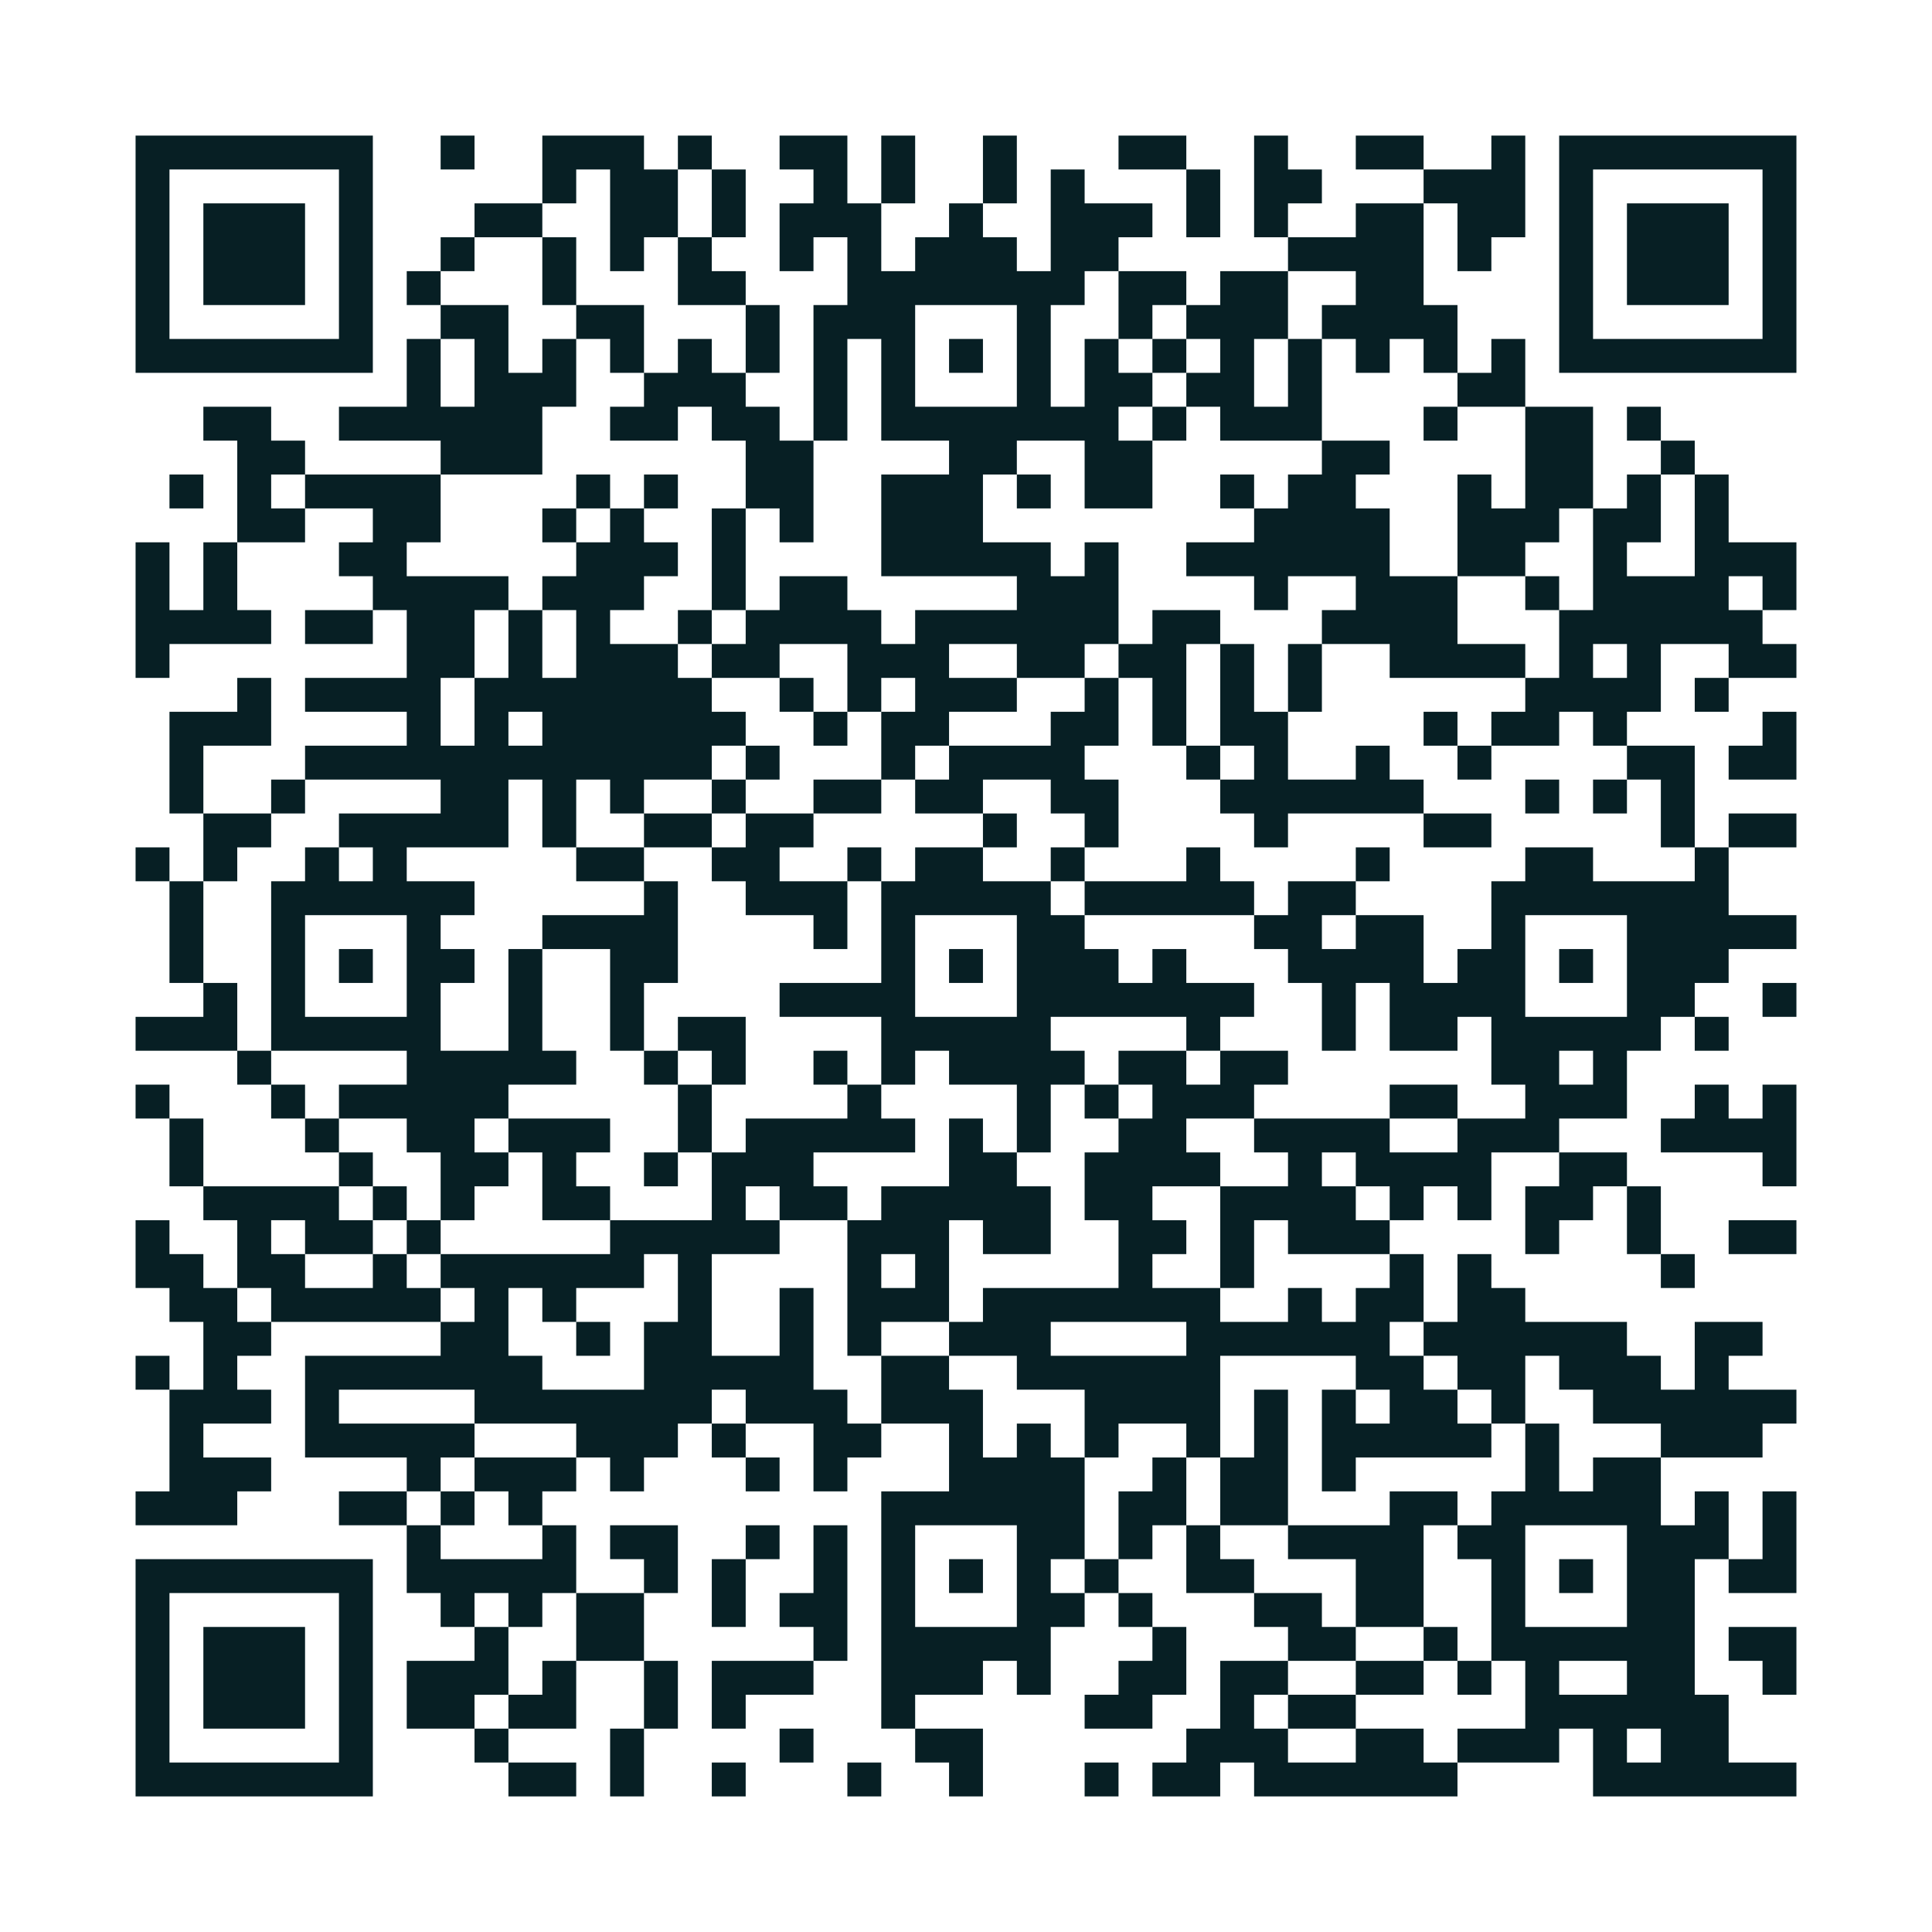
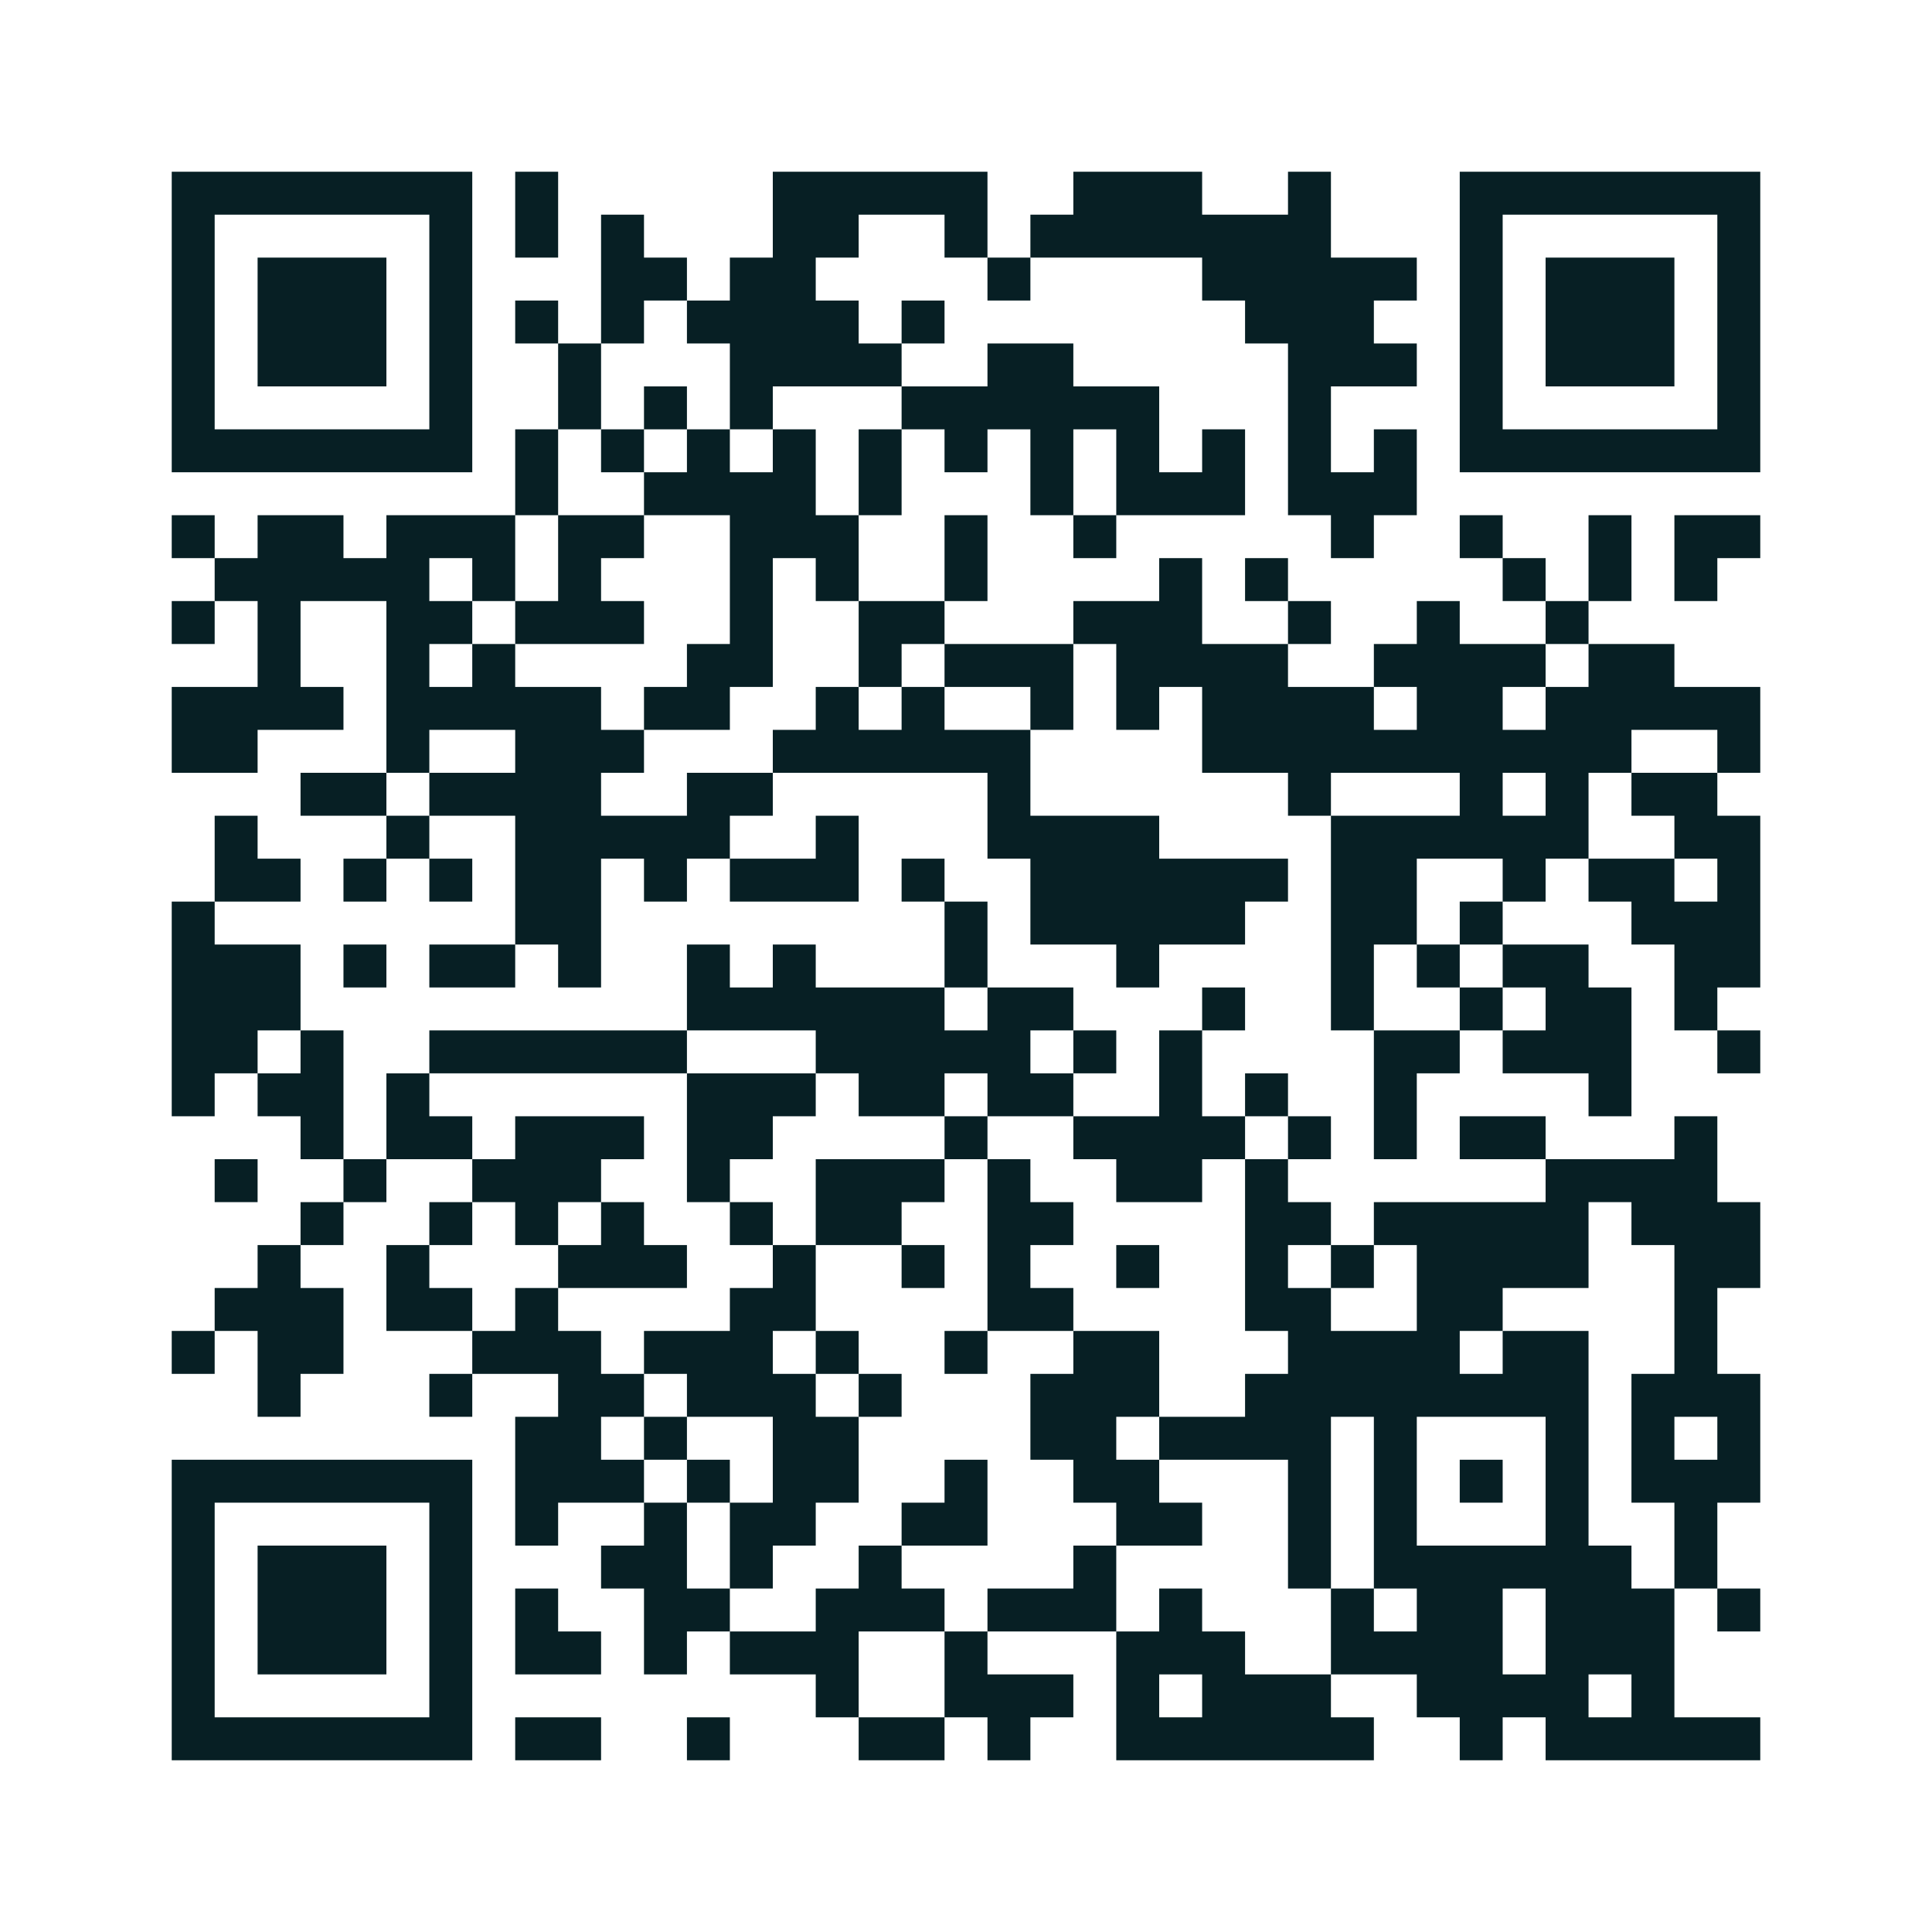
- <svg xmlns="http://www.w3.org/2000/svg" width="2280" height="2280" class="segno">
+ <svg xmlns="http://www.w3.org/2000/svg" width="1800" height="1800" class="segno">
  <g transform="scale(40)">
-     <path fill="#fff" d="M0 0h57v57h-57z" />
-     <path class="qrline" stroke="#071f24" d="M4 4.5h7m2 0h1m2 0h3m1 0h1m2 0h2m1 0h1m2 0h1m3 0h2m2 0h1m2 0h2m2 0h1m1 0h7m-49 1h1m5 0h1m5 0h1m1 0h2m1 0h1m2 0h1m1 0h1m2 0h1m1 0h1m3 0h1m1 0h2m3 0h3m1 0h1m5 0h1m-49 1h1m1 0h3m1 0h1m3 0h2m2 0h2m1 0h1m1 0h3m2 0h1m2 0h3m1 0h1m1 0h1m2 0h2m1 0h2m1 0h1m1 0h3m1 0h1m-49 1h1m1 0h3m1 0h1m2 0h1m2 0h1m1 0h1m1 0h1m2 0h1m1 0h1m1 0h3m1 0h2m5 0h4m1 0h1m2 0h1m1 0h3m1 0h1m-49 1h1m1 0h3m1 0h1m1 0h1m3 0h1m3 0h2m3 0h7m1 0h2m1 0h2m2 0h2m4 0h1m1 0h3m1 0h1m-49 1h1m5 0h1m2 0h2m2 0h2m3 0h1m1 0h3m3 0h1m2 0h1m1 0h3m1 0h4m3 0h1m5 0h1m-49 1h7m1 0h1m1 0h1m1 0h1m1 0h1m1 0h1m1 0h1m1 0h1m1 0h1m1 0h1m1 0h1m1 0h1m1 0h1m1 0h1m1 0h1m1 0h1m1 0h1m1 0h1m1 0h7m-41 1h1m1 0h3m2 0h3m2 0h1m1 0h1m3 0h1m1 0h2m1 0h2m1 0h1m4 0h2m-39 1h2m2 0h6m2 0h2m1 0h2m1 0h1m1 0h7m1 0h1m1 0h3m3 0h1m2 0h2m1 0h1m-42 1h2m4 0h3m6 0h2m4 0h2m2 0h2m5 0h2m4 0h2m2 0h1m-45 1h1m1 0h1m1 0h4m4 0h1m1 0h1m2 0h2m2 0h3m1 0h1m1 0h2m2 0h1m1 0h2m3 0h1m1 0h2m1 0h1m1 0h1m-44 1h2m2 0h2m3 0h1m1 0h1m2 0h1m1 0h1m2 0h3m8 0h4m2 0h3m1 0h2m1 0h1m-47 1h1m1 0h1m3 0h2m5 0h3m1 0h1m4 0h5m1 0h1m2 0h6m2 0h2m2 0h1m2 0h3m-49 1h1m1 0h1m4 0h4m1 0h3m2 0h1m1 0h2m5 0h3m4 0h1m2 0h3m2 0h1m1 0h4m1 0h1m-49 1h4m1 0h2m1 0h2m1 0h1m1 0h1m2 0h1m1 0h4m1 0h6m1 0h2m3 0h4m3 0h6m-48 1h1m7 0h2m1 0h1m1 0h3m1 0h2m2 0h3m2 0h2m1 0h2m1 0h1m1 0h1m2 0h4m1 0h1m1 0h1m2 0h2m-46 1h1m1 0h4m1 0h7m2 0h1m1 0h1m1 0h3m2 0h1m1 0h1m1 0h1m1 0h1m6 0h4m1 0h1m-46 1h3m4 0h1m1 0h1m1 0h6m2 0h1m1 0h2m3 0h2m1 0h1m1 0h2m4 0h1m1 0h2m1 0h1m4 0h1m-48 1h1m3 0h12m1 0h1m3 0h1m1 0h4m3 0h1m1 0h1m2 0h1m2 0h1m4 0h2m1 0h2m-48 1h1m2 0h1m4 0h2m1 0h1m1 0h1m2 0h1m2 0h2m1 0h2m2 0h2m3 0h6m3 0h1m1 0h1m1 0h1m-44 1h2m2 0h5m1 0h1m2 0h2m1 0h2m5 0h1m2 0h1m4 0h1m4 0h2m5 0h1m1 0h2m-49 1h1m1 0h1m2 0h1m1 0h1m5 0h2m2 0h2m2 0h1m1 0h2m2 0h1m3 0h1m4 0h1m4 0h2m3 0h1m-46 1h1m2 0h6m5 0h1m2 0h3m1 0h5m1 0h5m1 0h2m4 0h7m-46 1h1m2 0h1m3 0h1m3 0h4m4 0h1m1 0h1m3 0h2m5 0h2m1 0h2m2 0h1m3 0h5m-48 1h1m2 0h1m1 0h1m1 0h2m1 0h1m2 0h2m6 0h1m1 0h1m1 0h3m1 0h1m3 0h4m1 0h2m1 0h1m1 0h3m-45 1h1m1 0h1m3 0h1m2 0h1m2 0h1m4 0h4m3 0h7m2 0h1m1 0h4m3 0h2m2 0h1m-49 1h3m1 0h5m2 0h1m2 0h1m1 0h2m4 0h5m4 0h1m3 0h1m1 0h2m1 0h5m1 0h1m-44 1h1m4 0h5m2 0h1m1 0h1m2 0h1m1 0h1m1 0h4m1 0h2m1 0h2m6 0h2m1 0h1m-44 1h1m3 0h1m1 0h5m5 0h1m4 0h1m4 0h1m1 0h1m1 0h3m4 0h2m2 0h3m2 0h1m1 0h1m-48 1h1m3 0h1m2 0h2m1 0h3m2 0h1m1 0h5m1 0h1m1 0h1m2 0h2m2 0h4m2 0h3m3 0h4m-48 1h1m4 0h1m2 0h2m1 0h1m2 0h1m1 0h3m4 0h2m2 0h4m2 0h1m1 0h4m2 0h2m4 0h1m-47 1h4m1 0h1m1 0h1m2 0h2m3 0h1m1 0h2m1 0h5m1 0h2m2 0h4m1 0h1m1 0h1m1 0h2m1 0h1m-45 1h1m2 0h1m1 0h2m1 0h1m5 0h5m2 0h3m1 0h2m2 0h2m1 0h1m1 0h3m4 0h1m2 0h1m2 0h2m-49 1h2m1 0h2m2 0h1m1 0h6m1 0h1m4 0h1m1 0h1m5 0h1m2 0h1m4 0h1m1 0h1m5 0h1m-45 1h2m1 0h5m1 0h1m1 0h1m3 0h1m2 0h1m1 0h3m1 0h7m2 0h1m1 0h2m1 0h2m-39 1h2m5 0h2m2 0h1m1 0h2m2 0h1m1 0h1m2 0h3m4 0h6m1 0h6m2 0h2m-48 1h1m1 0h1m2 0h7m3 0h5m2 0h2m2 0h6m4 0h2m1 0h2m1 0h3m1 0h1m-46 1h3m1 0h1m4 0h7m1 0h3m1 0h3m3 0h4m1 0h1m1 0h1m1 0h2m1 0h1m2 0h6m-48 1h1m3 0h5m3 0h3m1 0h1m2 0h2m2 0h1m1 0h1m1 0h1m2 0h1m1 0h1m1 0h5m1 0h1m3 0h3m-47 1h3m4 0h1m1 0h3m1 0h1m3 0h1m1 0h1m3 0h4m2 0h1m1 0h2m1 0h1m5 0h1m1 0h2m-45 1h3m3 0h2m1 0h1m1 0h1m10 0h6m1 0h2m1 0h2m3 0h2m1 0h5m1 0h1m1 0h1m-41 1h1m3 0h1m1 0h2m2 0h1m1 0h1m1 0h1m3 0h2m1 0h1m1 0h1m2 0h4m1 0h2m3 0h3m1 0h1m-49 1h7m1 0h5m2 0h1m1 0h1m2 0h1m1 0h1m1 0h1m1 0h1m1 0h1m2 0h2m3 0h2m2 0h1m1 0h1m1 0h2m1 0h2m-49 1h1m5 0h1m2 0h1m1 0h1m1 0h2m2 0h1m1 0h2m1 0h1m3 0h2m1 0h1m3 0h2m1 0h2m2 0h1m3 0h2m-46 1h1m1 0h3m1 0h1m3 0h1m2 0h2m5 0h1m1 0h5m3 0h1m3 0h2m2 0h1m1 0h6m1 0h2m-49 1h1m1 0h3m1 0h1m1 0h3m1 0h1m2 0h1m1 0h3m2 0h3m1 0h1m2 0h2m1 0h2m2 0h2m1 0h1m1 0h1m2 0h2m2 0h1m-49 1h1m1 0h3m1 0h1m1 0h2m1 0h2m2 0h1m1 0h1m4 0h1m5 0h2m2 0h1m1 0h2m5 0h6m-47 1h1m5 0h1m3 0h1m3 0h1m4 0h1m3 0h2m6 0h3m2 0h2m1 0h3m1 0h1m1 0h2m-47 1h7m4 0h2m1 0h1m2 0h1m3 0h1m2 0h1m3 0h1m1 0h2m1 0h6m4 0h6" />
+     <path fill="#fff" d="M0 0h45v45h-45z" />
+     <path class="qrline" stroke="#071f24" d="M4 4.5h7m1 0h1m5 0h5m2 0h3m2 0h1m3 0h7m-37 1h1m5 0h1m1 0h1m1 0h1m3 0h2m2 0h1m1 0h7m3 0h1m5 0h1m-37 1h1m1 0h3m1 0h1m3 0h2m1 0h2m4 0h1m4 0h5m1 0h1m1 0h3m1 0h1m-37 1h1m1 0h3m1 0h1m1 0h1m1 0h1m1 0h4m1 0h1m7 0h3m2 0h1m1 0h3m1 0h1m-37 1h1m1 0h3m1 0h1m2 0h1m3 0h4m2 0h2m5 0h3m1 0h1m1 0h3m1 0h1m-37 1h1m5 0h1m2 0h1m1 0h1m1 0h1m3 0h6m3 0h1m3 0h1m5 0h1m-37 1h7m1 0h1m1 0h1m1 0h1m1 0h1m1 0h1m1 0h1m1 0h1m1 0h1m1 0h1m1 0h1m1 0h1m1 0h7m-29 1h1m2 0h4m1 0h1m3 0h1m1 0h3m1 0h3m-29 1h1m1 0h2m1 0h3m1 0h2m2 0h3m2 0h1m2 0h1m5 0h1m2 0h1m2 0h1m1 0h2m-36 1h5m1 0h1m1 0h1m3 0h1m1 0h1m2 0h1m4 0h1m1 0h1m5 0h1m1 0h1m1 0h1m-36 1h1m1 0h1m2 0h2m1 0h3m2 0h1m2 0h2m3 0h3m2 0h1m2 0h1m2 0h1m-31 1h1m2 0h1m1 0h1m4 0h2m2 0h1m1 0h3m1 0h4m2 0h4m1 0h2m-35 1h4m1 0h5m1 0h2m2 0h1m1 0h1m2 0h1m1 0h1m1 0h4m1 0h2m1 0h5m-37 1h2m3 0h1m2 0h3m3 0h6m4 0h10m2 0h1m-34 1h2m1 0h4m2 0h2m5 0h1m6 0h1m3 0h1m1 0h1m1 0h2m-35 1h1m3 0h1m2 0h5m2 0h1m3 0h4m4 0h6m2 0h2m-36 1h2m1 0h1m1 0h1m1 0h2m1 0h1m1 0h3m1 0h1m2 0h6m1 0h2m2 0h1m1 0h2m1 0h1m-37 1h1m7 0h2m8 0h1m1 0h5m2 0h2m1 0h1m3 0h3m-37 1h3m1 0h1m1 0h2m1 0h1m2 0h1m1 0h1m3 0h1m3 0h1m4 0h1m1 0h1m1 0h2m2 0h2m-37 1h3m9 0h6m1 0h2m3 0h1m2 0h1m2 0h1m1 0h2m1 0h1m-36 1h2m1 0h1m2 0h6m3 0h5m1 0h1m1 0h1m4 0h2m1 0h3m2 0h1m-37 1h1m1 0h2m1 0h1m6 0h3m1 0h2m1 0h2m2 0h1m1 0h1m2 0h1m4 0h1m-31 1h1m1 0h2m1 0h3m1 0h2m4 0h1m2 0h4m1 0h1m1 0h1m1 0h2m3 0h1m-35 1h1m2 0h1m2 0h3m2 0h1m2 0h3m1 0h1m2 0h2m1 0h1m6 0h4m-33 1h1m2 0h1m1 0h1m1 0h1m2 0h1m1 0h2m2 0h2m4 0h2m1 0h5m1 0h3m-35 1h1m2 0h1m3 0h3m2 0h1m2 0h1m1 0h1m2 0h1m2 0h1m1 0h1m1 0h4m2 0h2m-36 1h3m1 0h2m1 0h1m4 0h2m4 0h2m4 0h2m2 0h2m4 0h1m-36 1h1m1 0h2m3 0h3m1 0h3m1 0h1m2 0h1m2 0h2m3 0h4m1 0h2m2 0h1m-34 1h1m3 0h1m2 0h2m1 0h3m1 0h1m3 0h3m2 0h8m1 0h3m-29 1h2m1 0h1m2 0h2m4 0h2m1 0h4m1 0h1m3 0h1m1 0h1m1 0h1m-37 1h7m1 0h3m1 0h1m1 0h2m2 0h1m2 0h2m3 0h1m1 0h1m1 0h1m1 0h1m1 0h3m-37 1h1m5 0h1m1 0h1m2 0h1m1 0h2m2 0h2m3 0h2m2 0h1m1 0h1m3 0h1m2 0h1m-36 1h1m1 0h3m1 0h1m3 0h2m1 0h1m2 0h1m4 0h1m4 0h1m1 0h6m1 0h1m-36 1h1m1 0h3m1 0h1m1 0h1m2 0h2m2 0h3m1 0h3m1 0h1m3 0h1m1 0h2m1 0h3m1 0h1m-37 1h1m1 0h3m1 0h1m1 0h2m1 0h1m1 0h3m2 0h1m3 0h3m2 0h4m1 0h3m-35 1h1m5 0h1m8 0h1m2 0h3m1 0h1m1 0h3m2 0h4m1 0h1m-35 1h7m1 0h2m2 0h1m3 0h2m1 0h1m2 0h6m2 0h1m1 0h5" />
  </g>
</svg>
